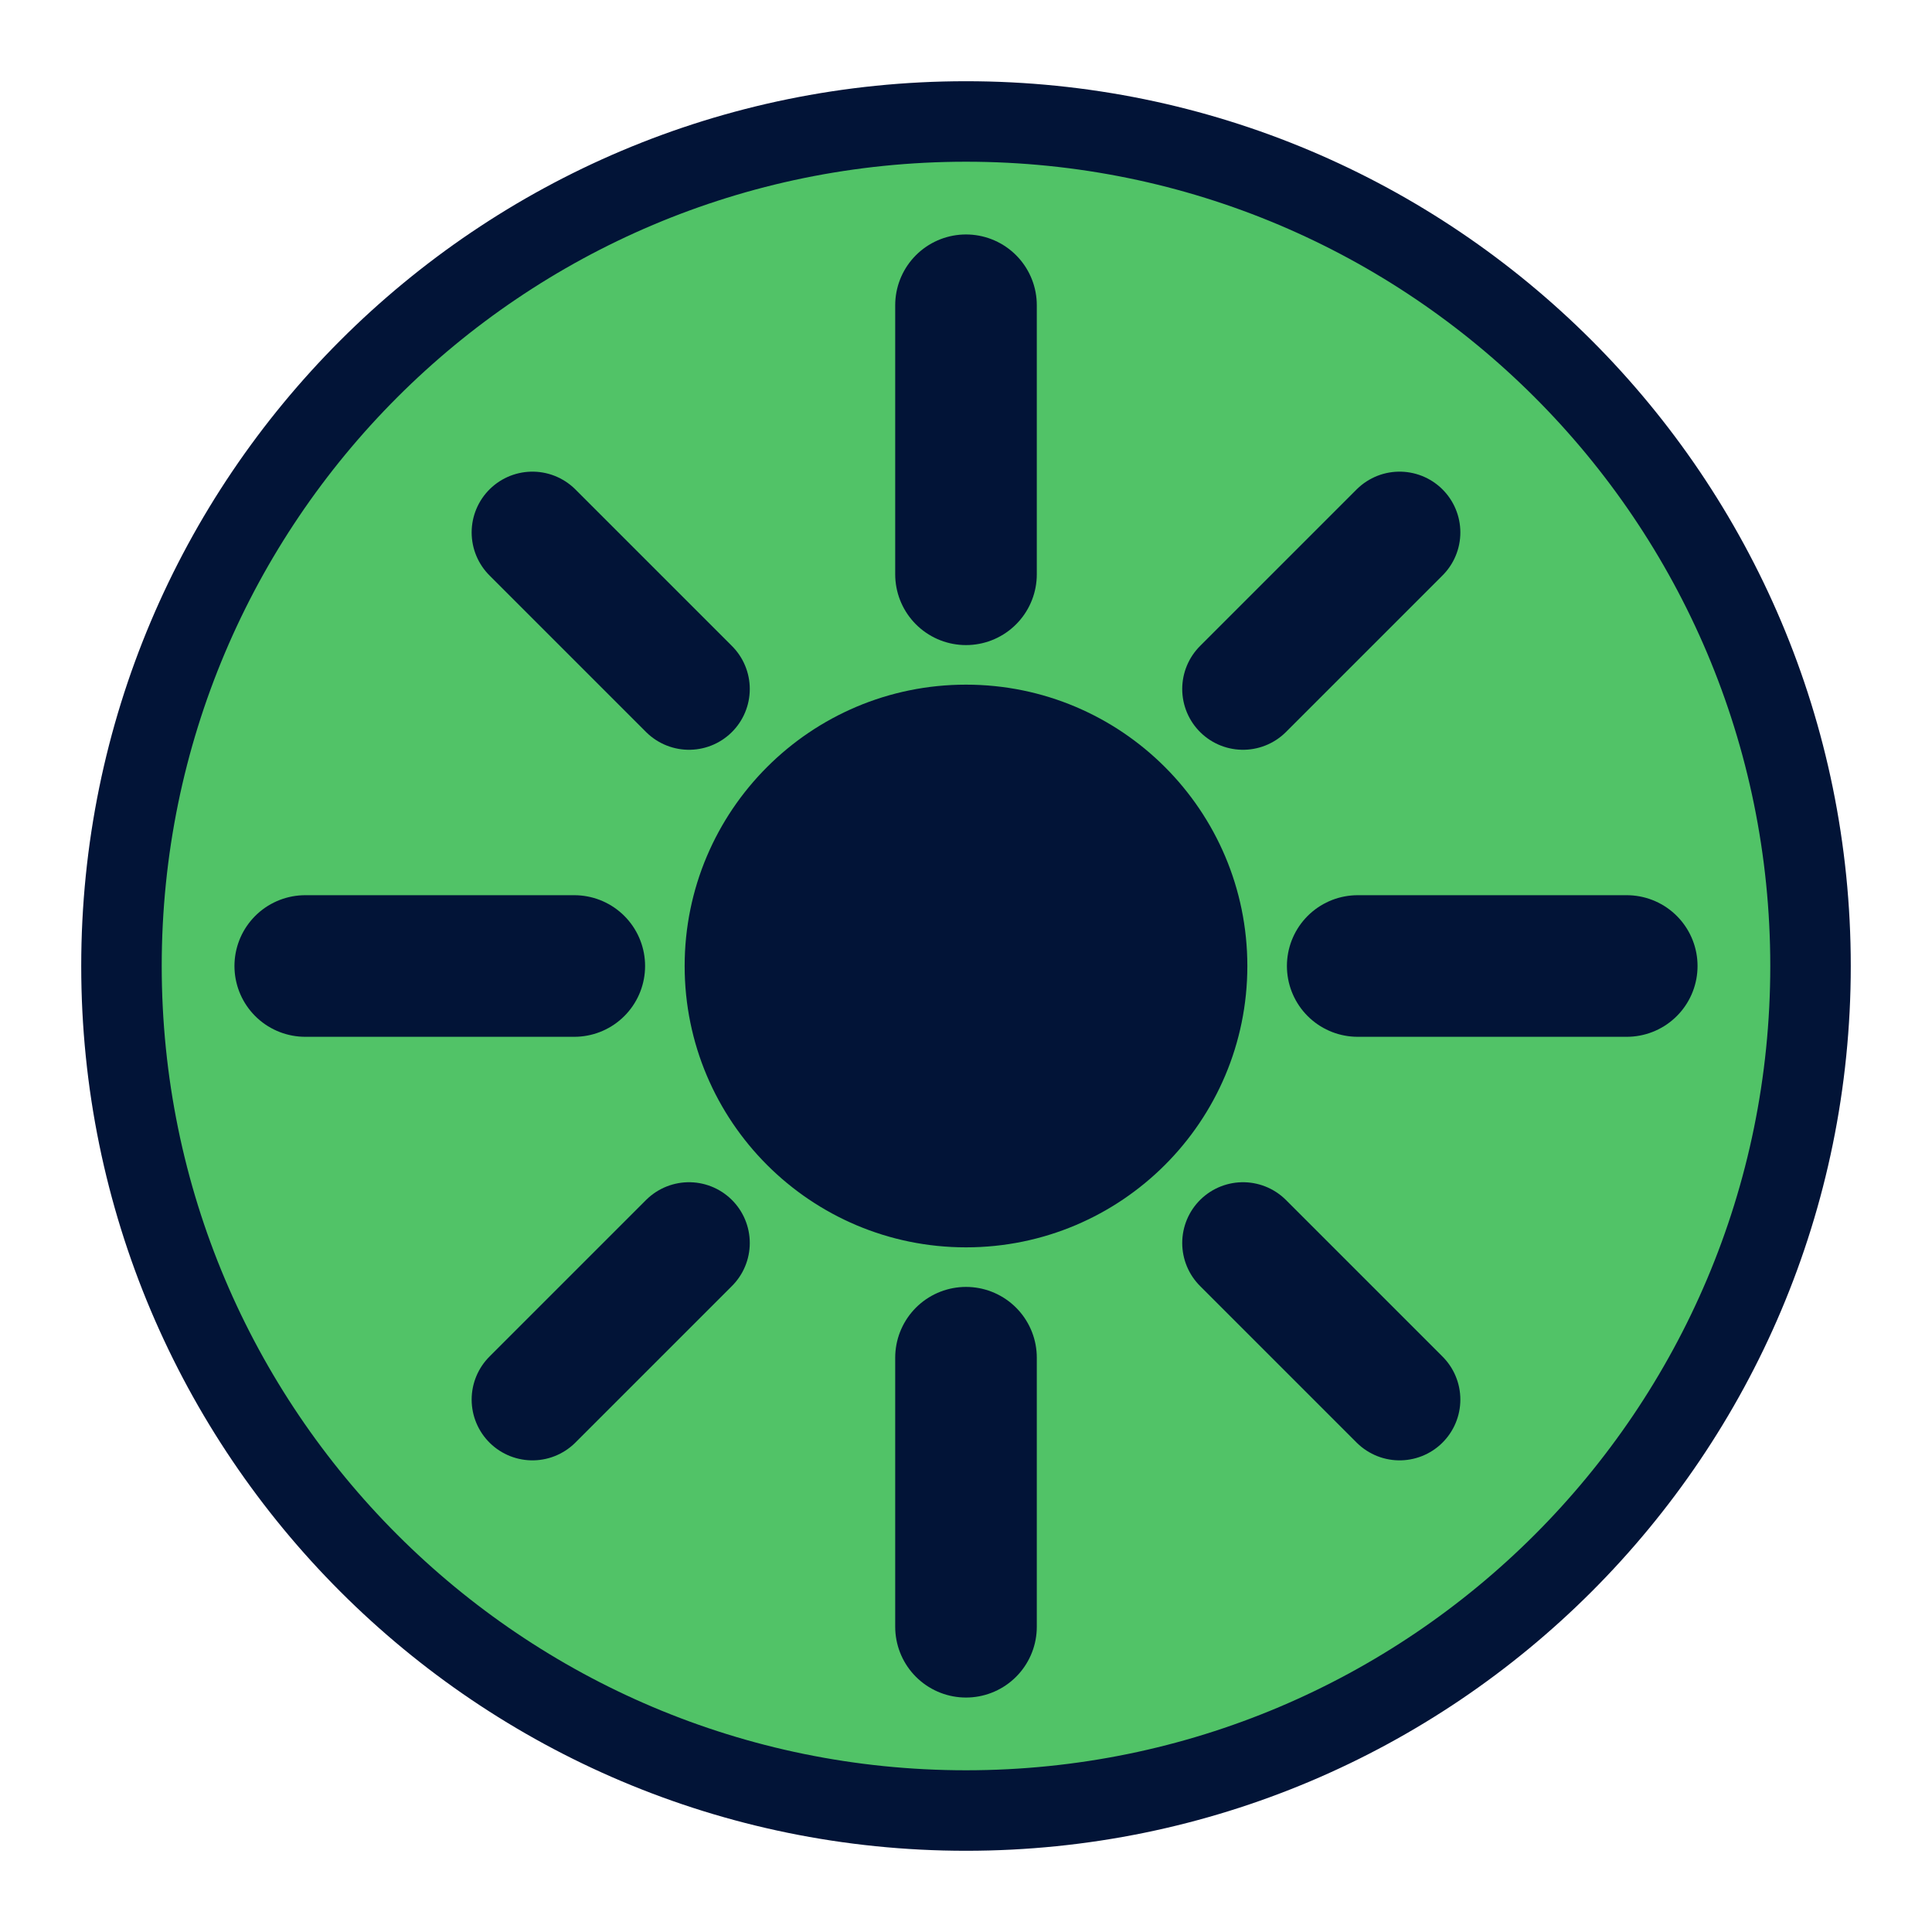
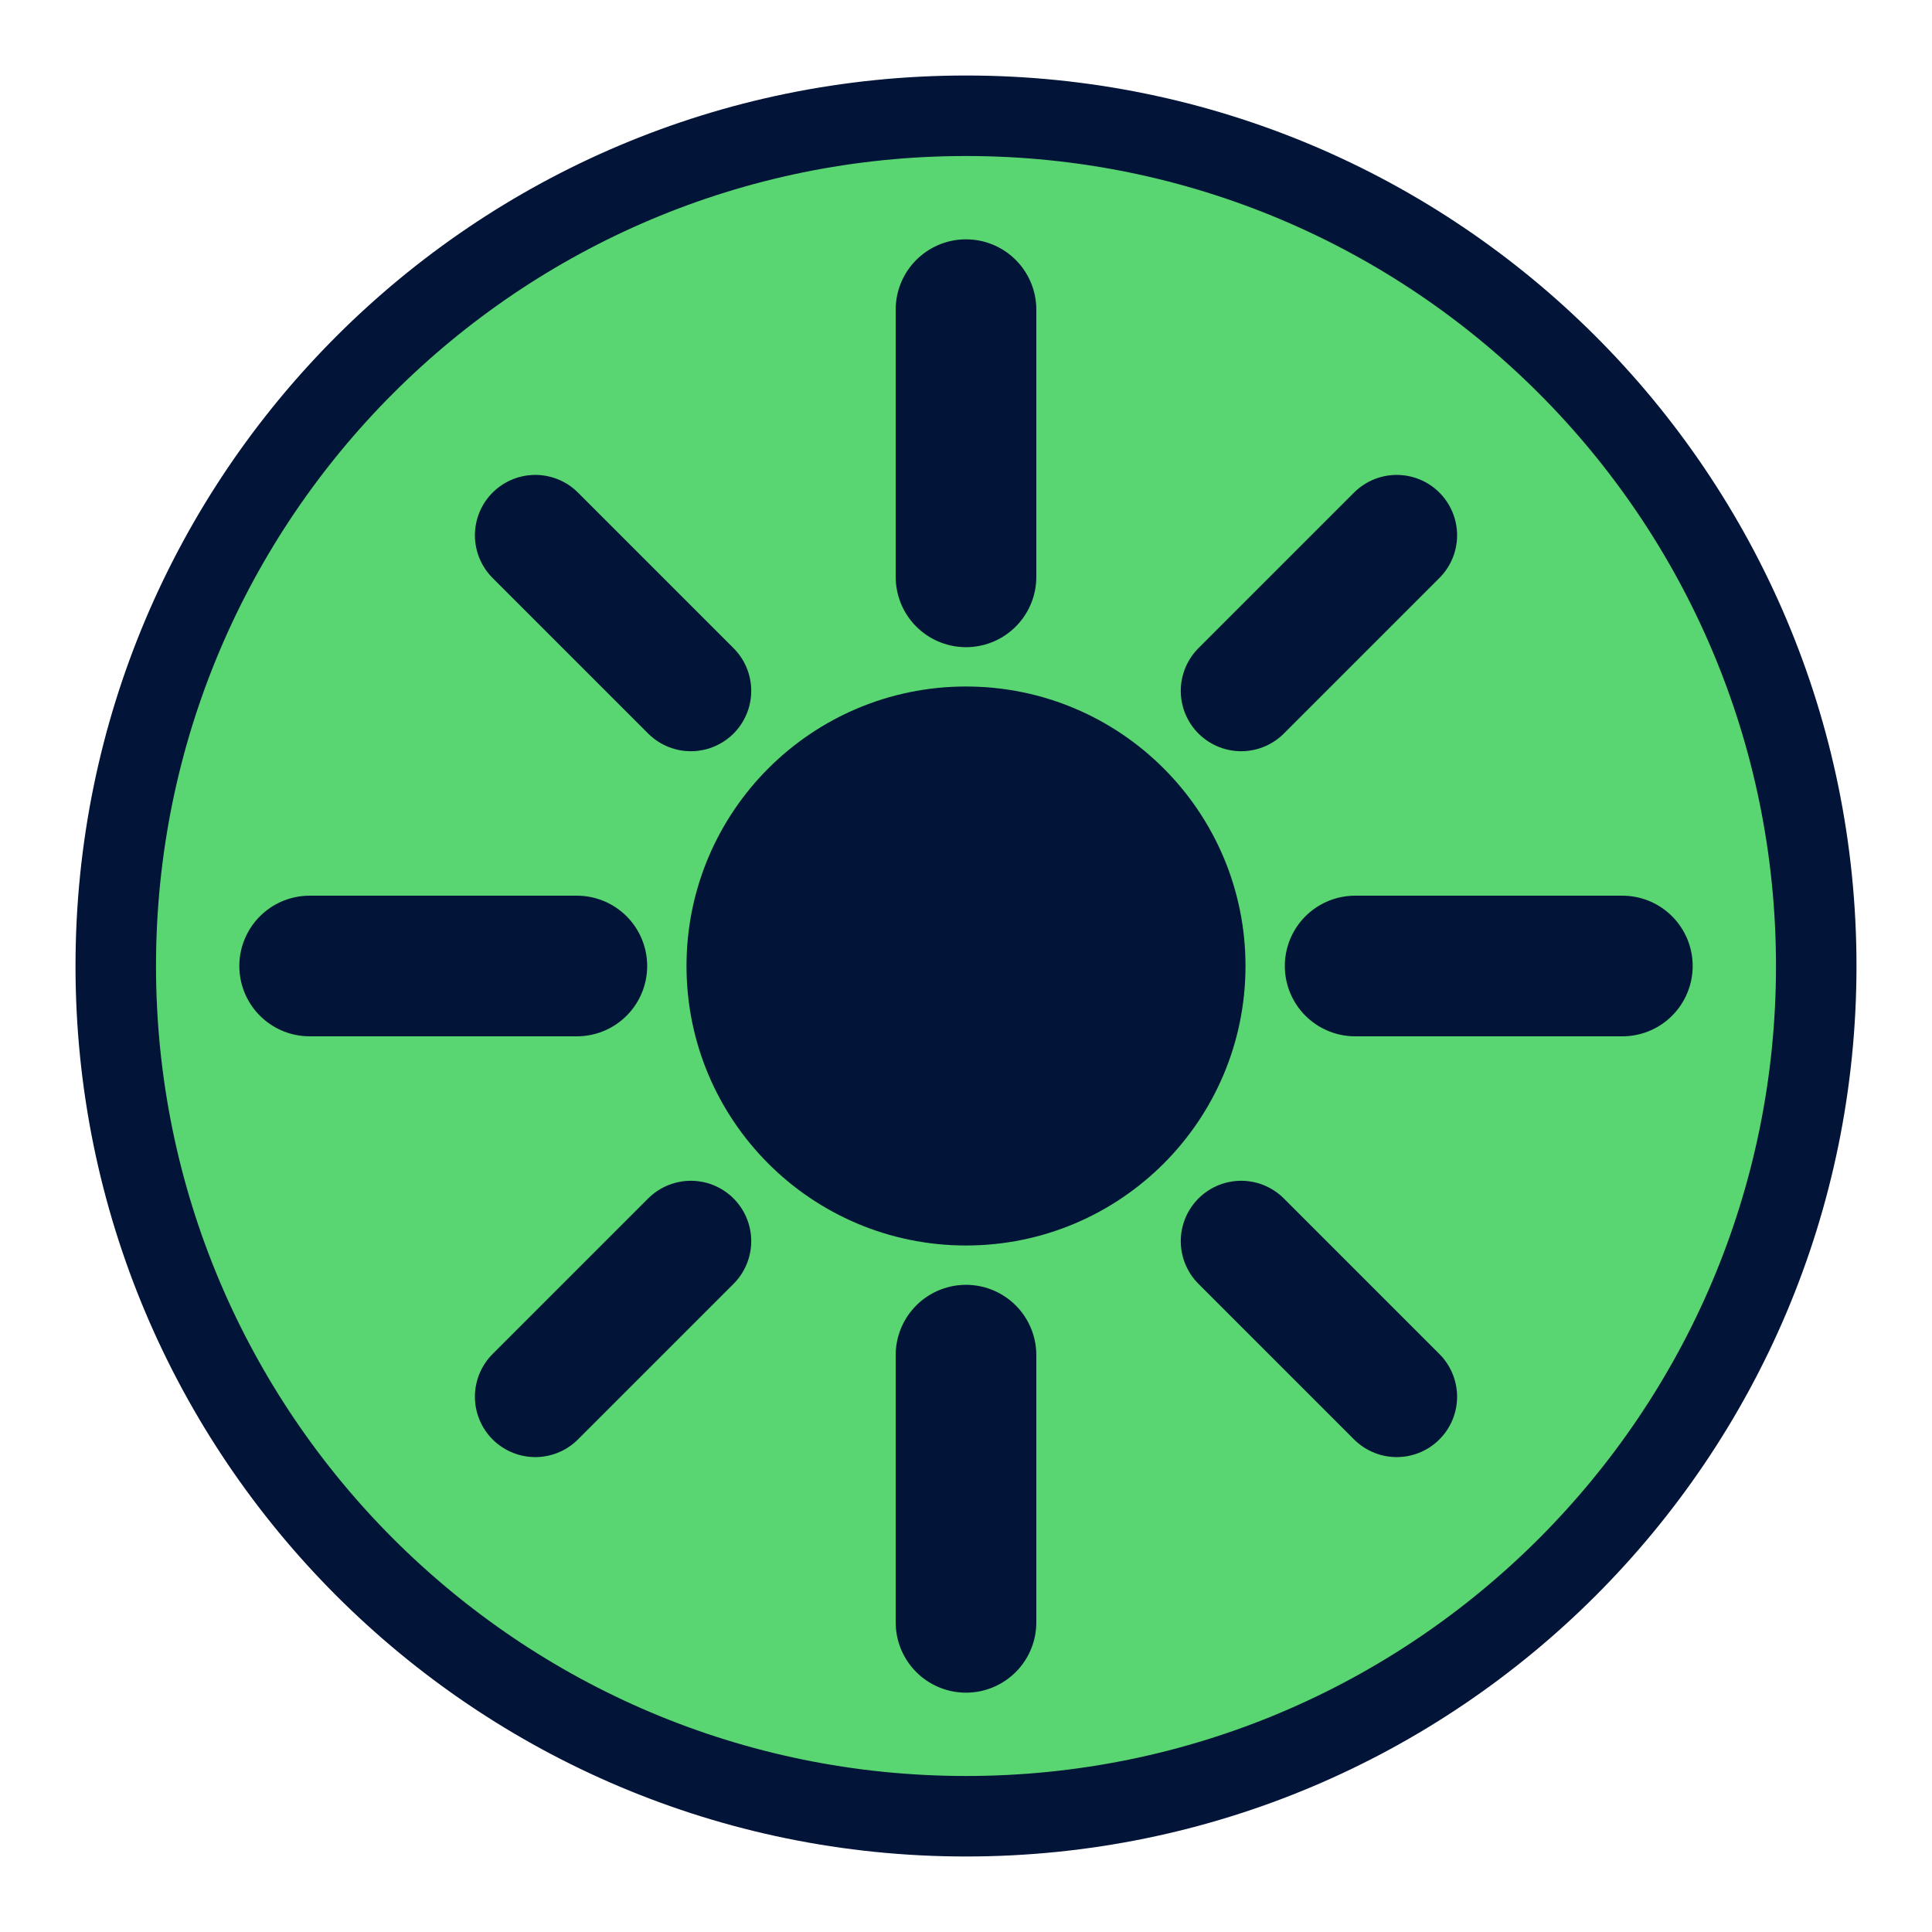
- <svg xmlns="http://www.w3.org/2000/svg" id="_24PX" data-name="24PX" width="24" height="24" viewBox="0 0 24 24">
-   <circle cx="12" cy="12" r="10.491" fill="#51c367" stroke="#021437" stroke-miterlimit="10" />
-   <g id="SOLAR">
-     <g>
-       <g id="BIG">
-         <line x1="12" y1="16.866" x2="12" y2="20.208" fill="none" stroke="#021437" stroke-linecap="round" stroke-linejoin="bevel" stroke-width="1.759" />
+ <svg xmlns="http://www.w3.org/2000/svg" id="SMALL" width="48" height="48" viewBox="0 0 48 48">
+   <circle cx="24" cy="24" r="21.124" fill="#59d671" stroke="#021437" stroke-miterlimit="10" stroke-width="2" />
+   <g id="GRAPHICS-2" data-name="GRAPHICS">
+     <g id="SOLAR">
+       <g>
+         <g id="BIG">
+           <line x1="24" y1="33.668" x2="24" y2="40.307" fill="none" stroke="#021437" stroke-linecap="round" stroke-linejoin="bevel" stroke-width="3.494" />
+         </g>
+         <g id="BIG-2" data-name="BIG">
+           <line x1="14.332" y1="24" x2="7.693" y2="24" fill="none" stroke="#021437" stroke-linecap="round" stroke-linejoin="bevel" stroke-width="3.494" />
+         </g>
+         <g id="BIG-3" data-name="BIG">
+           <line x1="24" y1="14.332" x2="24" y2="7.693" fill="none" stroke="#021437" stroke-linecap="round" stroke-linejoin="bevel" stroke-width="3.494" />
+         </g>
+         <g id="BIG-4" data-name="BIG">
+           <line x1="33.668" y1="24" x2="40.307" y2="24" fill="none" stroke="#021437" stroke-linecap="round" stroke-linejoin="bevel" stroke-width="3.494" />
+         </g>
      </g>
-       <g id="BIG-2" data-name="BIG">
-         <line x1="7.134" y1="12" x2="3.792" y2="12" fill="none" stroke="#021437" stroke-linecap="round" stroke-linejoin="bevel" stroke-width="1.759" />
+       <g>
+         <g id="_Radial_Repeat_" data-name="&amp;lt;Radial Repeat&amp;gt;">
+           <line x1="30.836" y1="30.836" x2="34.701" y2="34.701" fill="none" stroke="#021437" stroke-linecap="round" stroke-linejoin="bevel" stroke-width="3" />
+         </g>
+         <g id="_Radial_Repeat_-2" data-name="&amp;lt;Radial Repeat&amp;gt;">
+           <line x1="17.164" y1="30.836" x2="13.299" y2="34.701" fill="none" stroke="#021437" stroke-linecap="round" stroke-linejoin="bevel" stroke-width="3" />
+         </g>
+         <g id="_Radial_Repeat_-3" data-name="&amp;lt;Radial Repeat&amp;gt;">
+           <line x1="17.164" y1="17.164" x2="13.299" y2="13.299" fill="none" stroke="#021437" stroke-linecap="round" stroke-linejoin="bevel" stroke-width="3" />
+         </g>
+         <g id="_Radial_Repeat_-4" data-name="&amp;lt;Radial Repeat&amp;gt;">
+           <line x1="30.836" y1="17.164" x2="34.701" y2="13.299" fill="none" stroke="#021437" stroke-linecap="round" stroke-linejoin="bevel" stroke-width="3" />
+         </g>
      </g>
-       <g id="BIG-3" data-name="BIG">
-         <line x1="12" y1="7.134" x2="12" y2="3.792" fill="none" stroke="#021437" stroke-linecap="round" stroke-linejoin="bevel" stroke-width="1.759" />
-       </g>
-       <g id="BIG-4" data-name="BIG">
-         <line x1="16.866" y1="12" x2="20.208" y2="12" fill="none" stroke="#021437" stroke-linecap="round" stroke-linejoin="bevel" stroke-width="1.759" />
-       </g>
+       <circle cx="24" cy="24" r="6.316" fill="#021437" stroke="#021437" stroke-linecap="round" stroke-miterlimit="10" stroke-width="1.256" />
    </g>
-     <g>
-       <g id="_Radial_Repeat_" data-name="&amp;lt;Radial Repeat&amp;gt;">
-         <line x1="15.441" y1="15.441" x2="17.386" y2="17.386" fill="none" stroke="#021437" stroke-linecap="round" stroke-linejoin="bevel" stroke-width="1.51" />
-       </g>
-       <g id="_Radial_Repeat_-2" data-name="&amp;lt;Radial Repeat&amp;gt;">
-         <line x1="8.559" y1="15.441" x2="6.614" y2="17.386" fill="none" stroke="#021437" stroke-linecap="round" stroke-linejoin="bevel" stroke-width="1.51" />
-       </g>
-       <g id="_Radial_Repeat_-3" data-name="&amp;lt;Radial Repeat&amp;gt;">
-         <line x1="8.559" y1="8.559" x2="6.614" y2="6.614" fill="none" stroke="#021437" stroke-linecap="round" stroke-linejoin="bevel" stroke-width="1.51" />
-       </g>
-       <g id="_Radial_Repeat_-4" data-name="&amp;lt;Radial Repeat&amp;gt;">
-         <line x1="15.441" y1="8.559" x2="17.386" y2="6.614" fill="none" stroke="#021437" stroke-linecap="round" stroke-linejoin="bevel" stroke-width="1.51" />
-       </g>
-     </g>
-     <circle cx="12" cy="12" r="3.179" fill="#021437" stroke="#021437" stroke-linecap="round" stroke-miterlimit="10" stroke-width=".632" />
  </g>
</svg>
